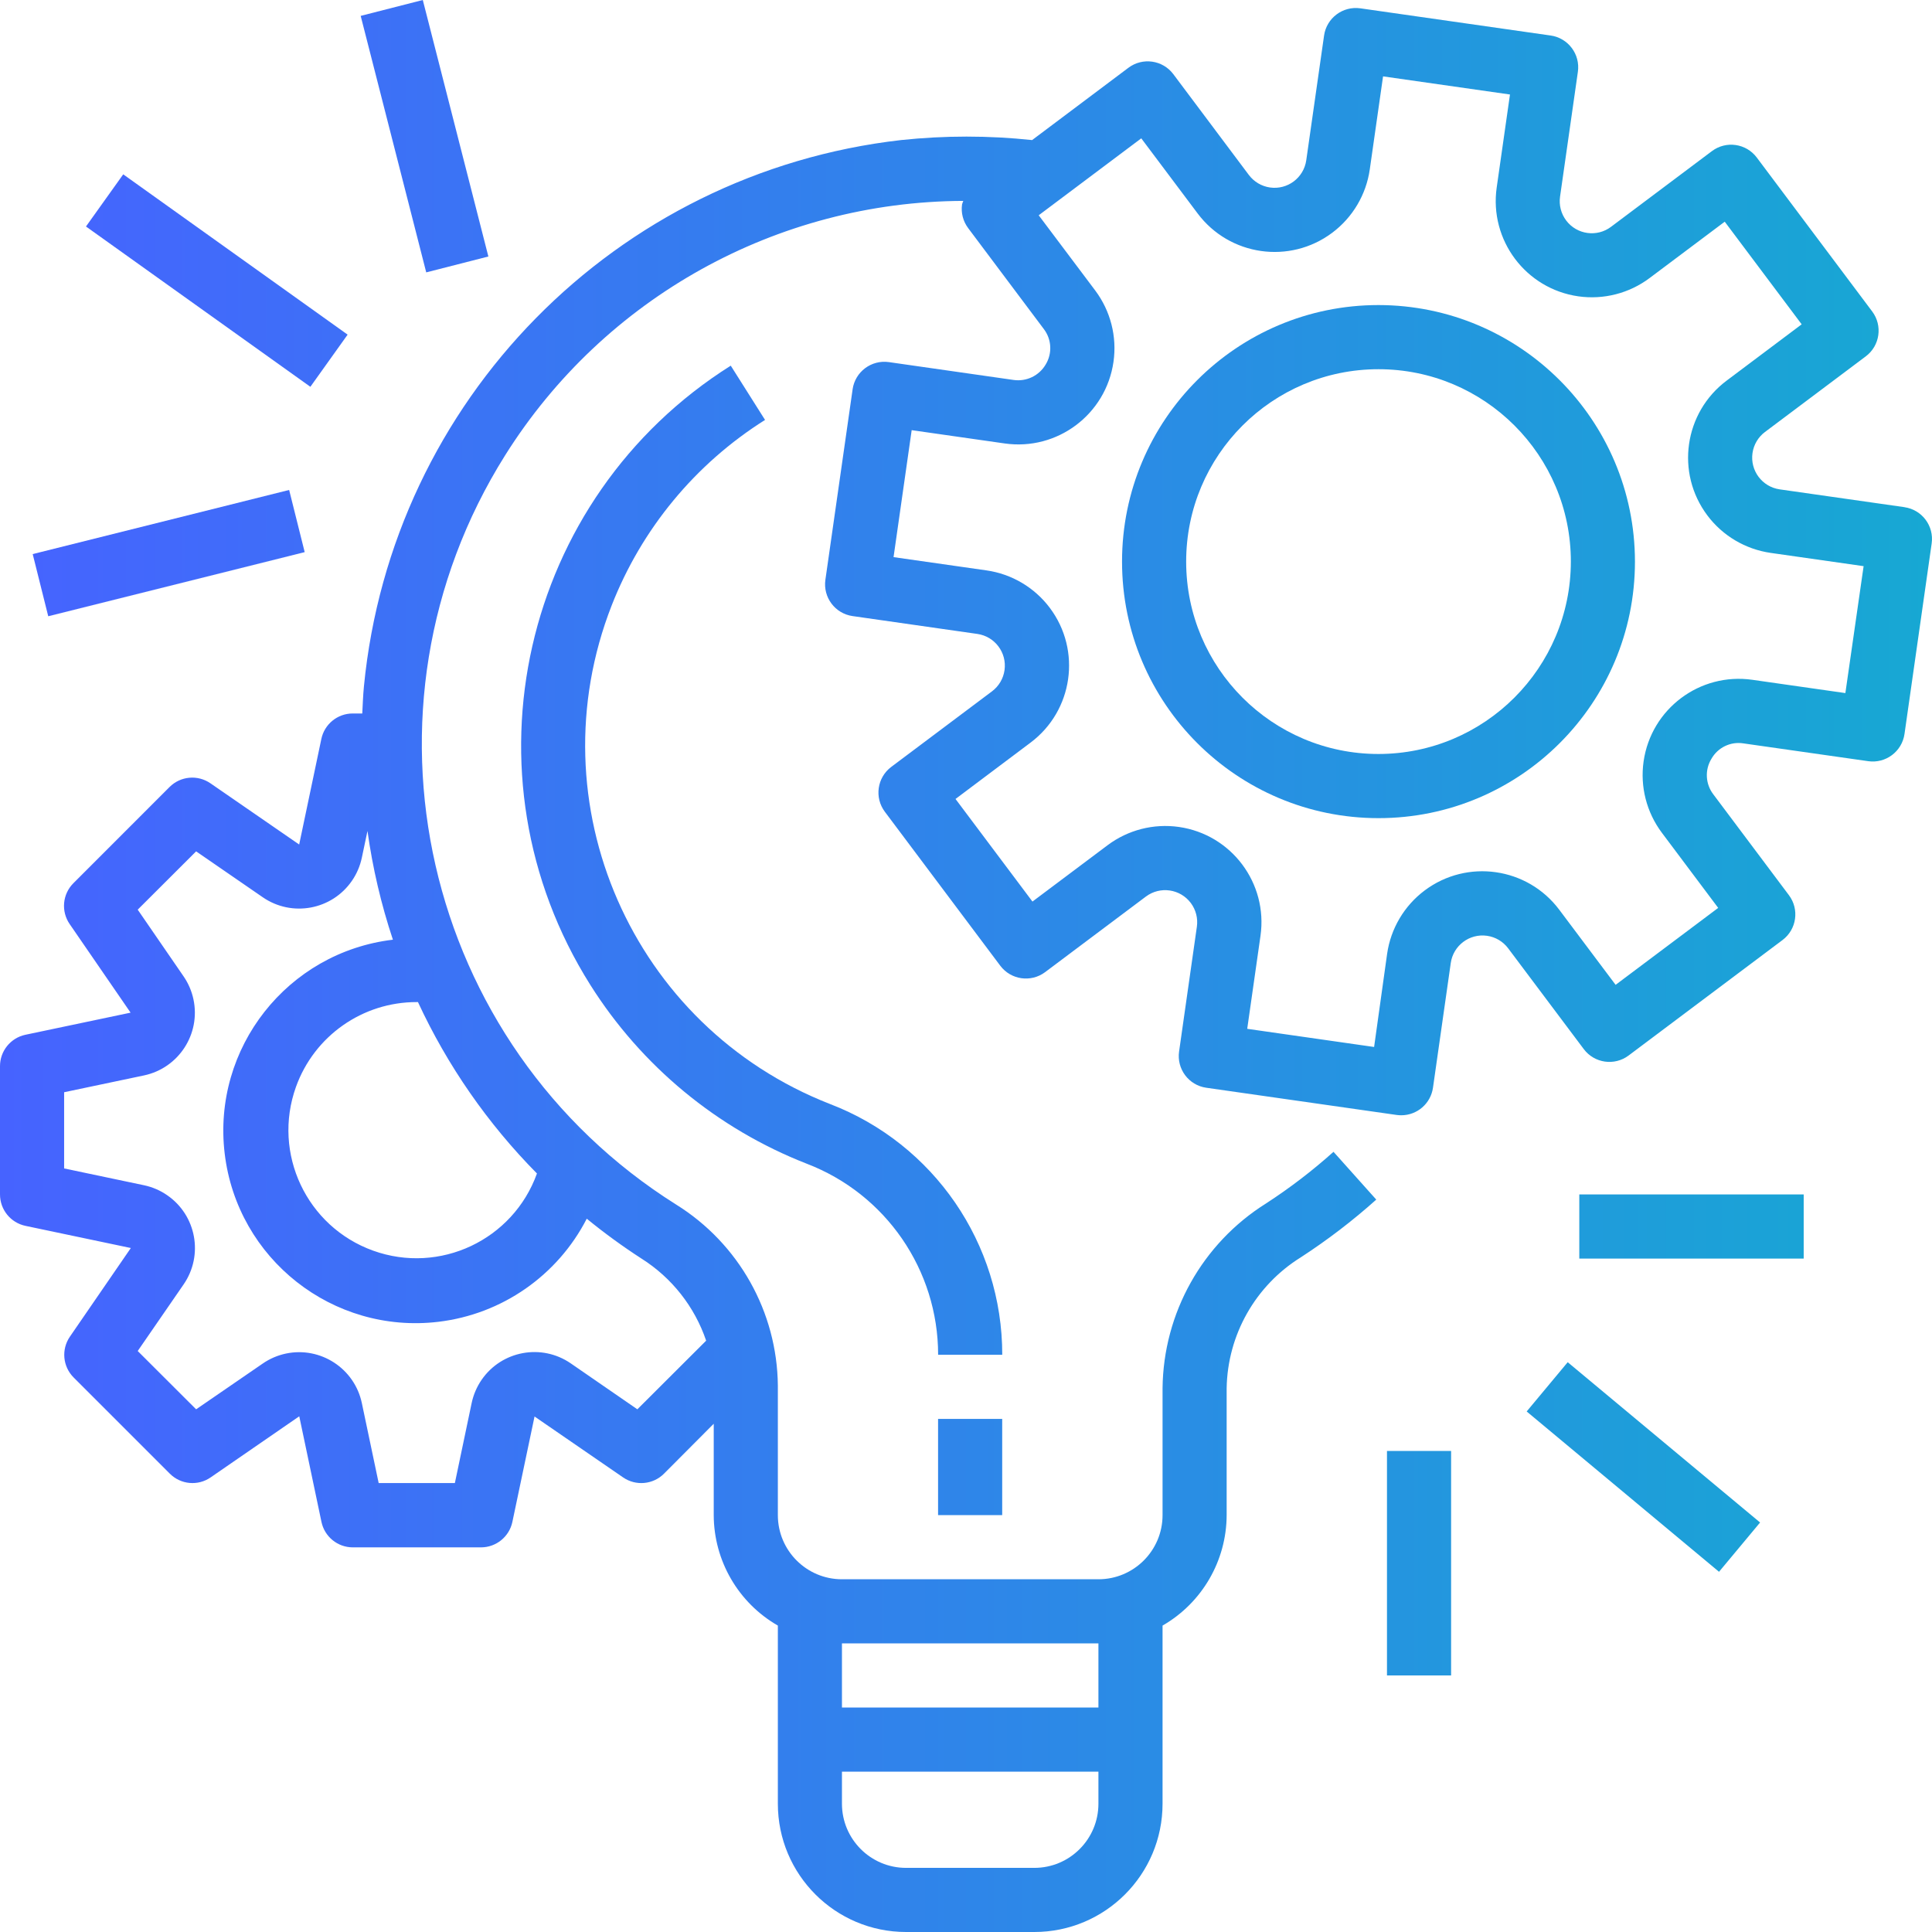
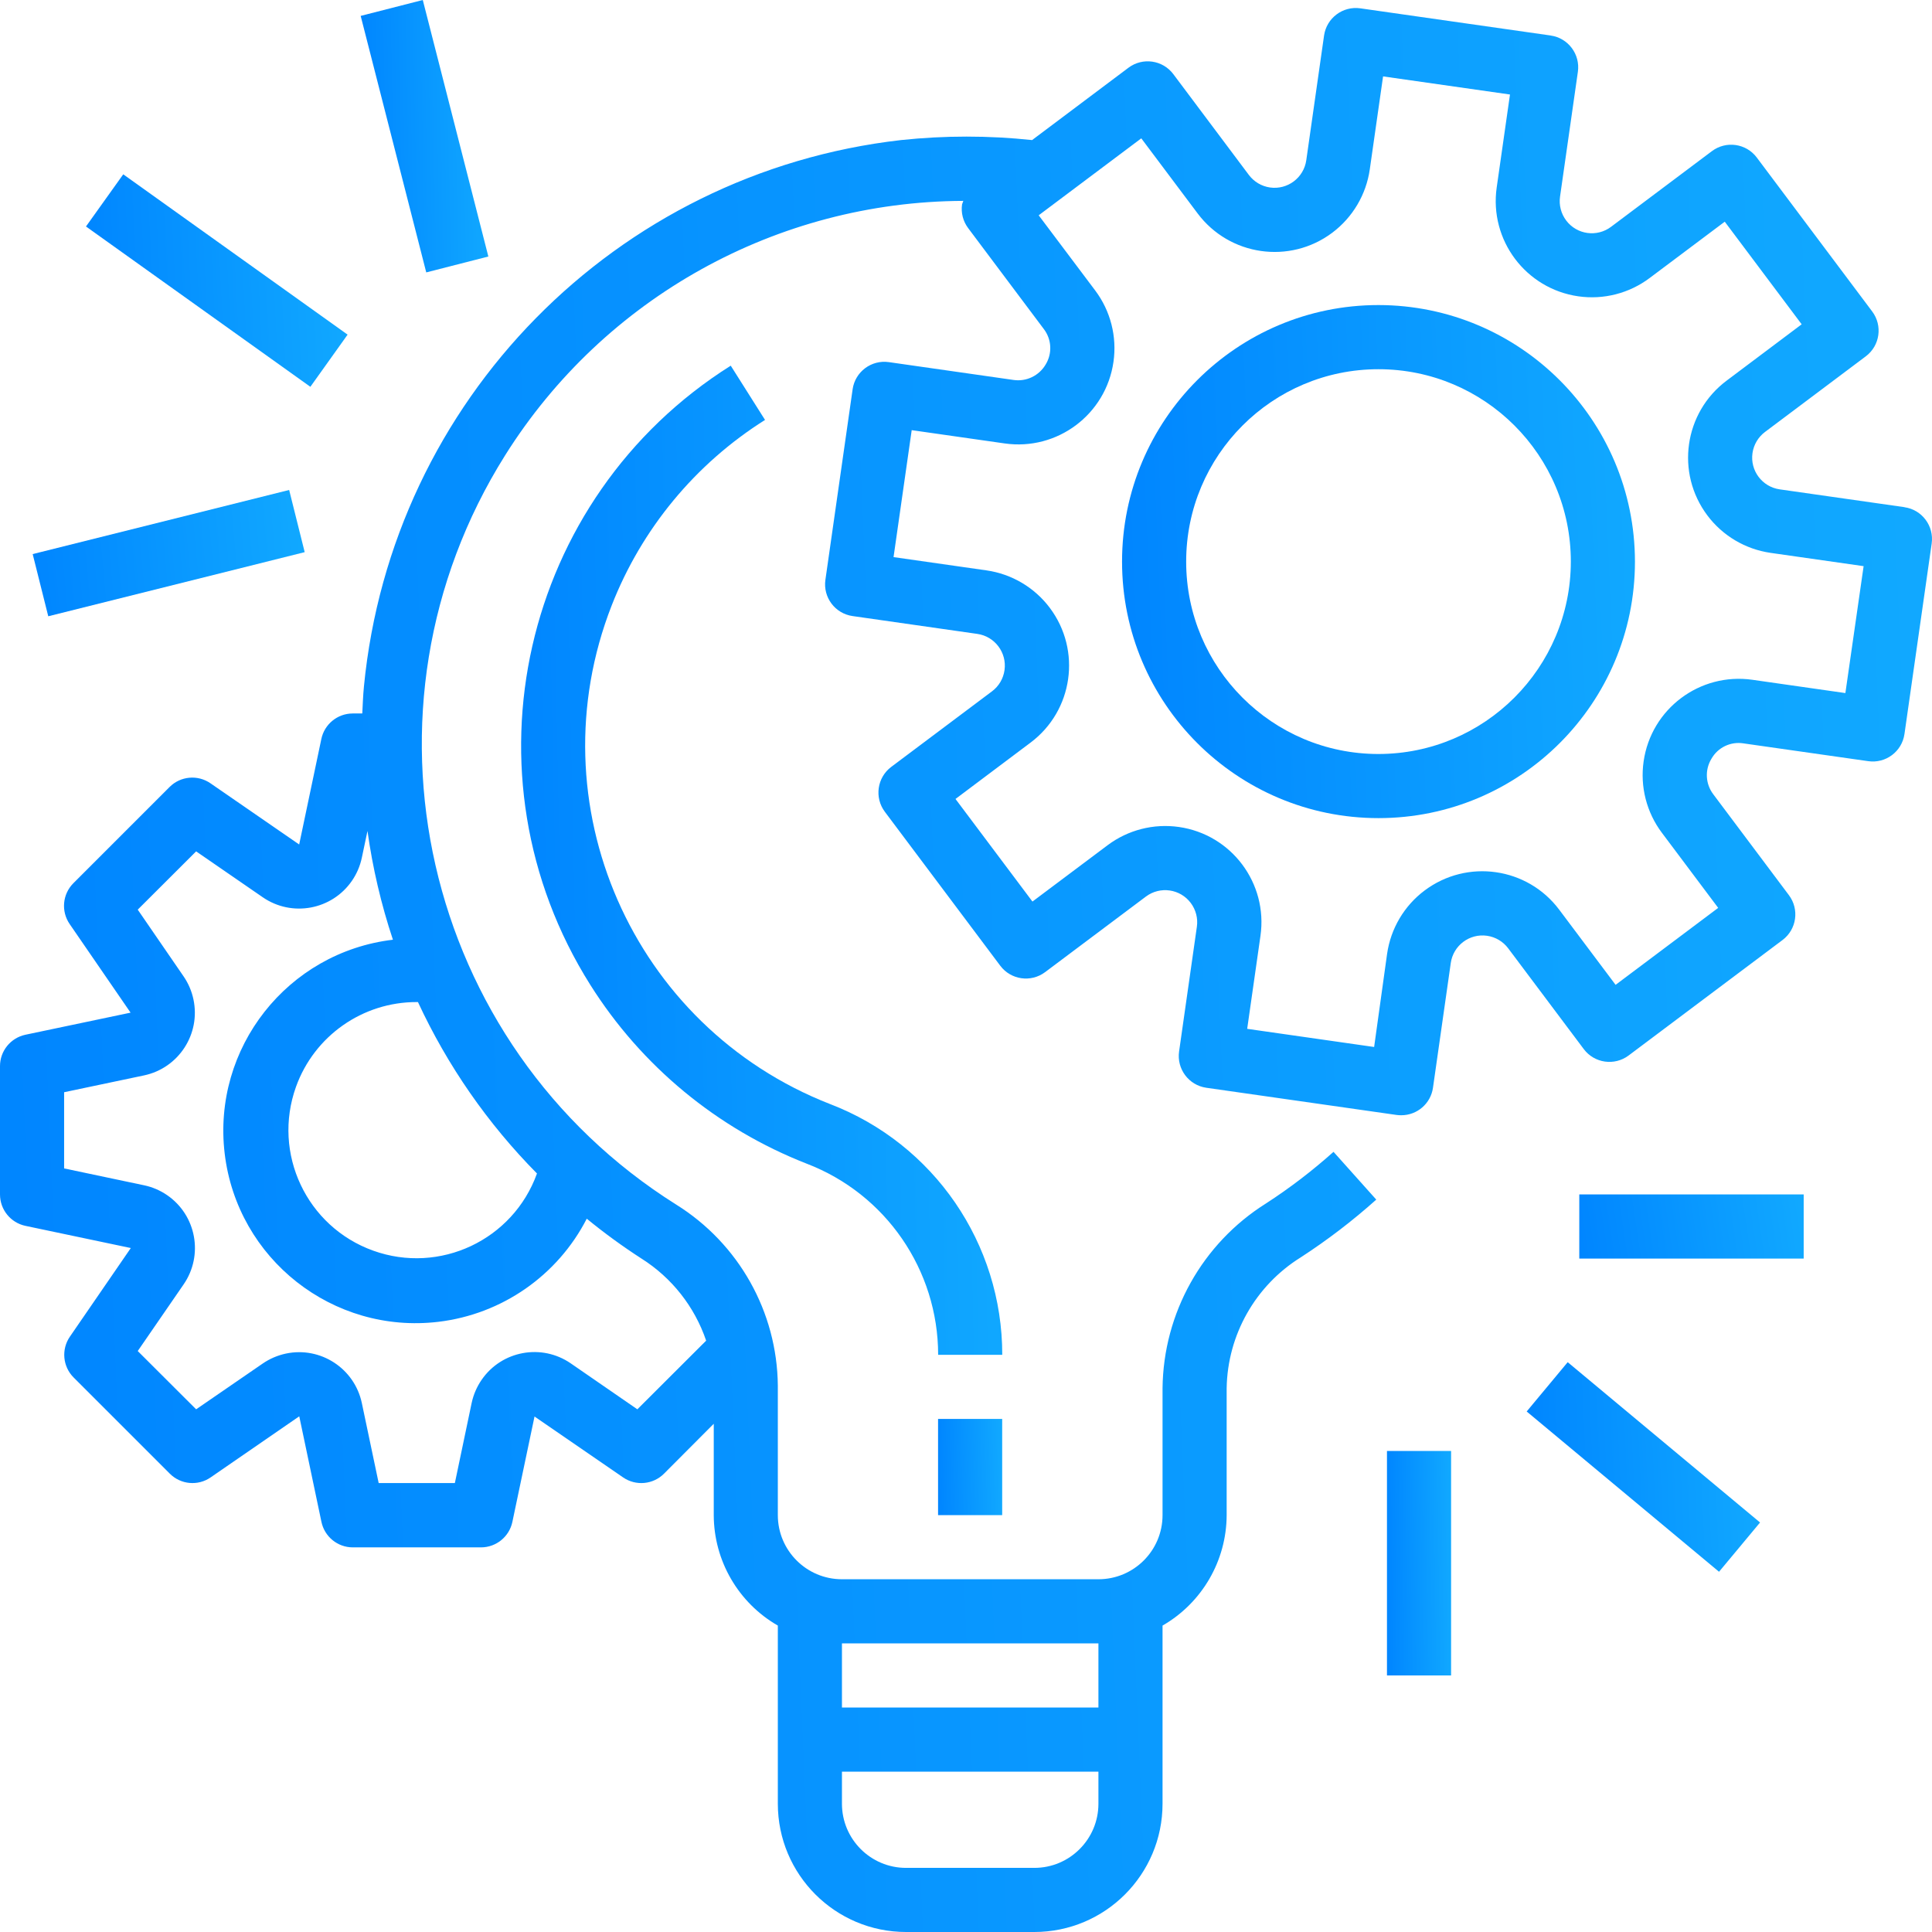
- <svg xmlns="http://www.w3.org/2000/svg" width="68" height="68" viewBox="0 0 68 68" fill="none">
-   <mask id="mask0" mask-type="alpha" maskUnits="userSpaceOnUse" x="0" y="0" width="68" height="68">
-     <path d="M67.032 17.852L67.029 17.85L62.64 17.224C62.023 17.136 61.594 16.564 61.682 15.947C61.724 15.651 61.883 15.383 62.122 15.204L65.67 12.542C66.168 12.168 66.269 11.461 65.895 10.962L61.833 5.545C61.459 5.046 60.752 4.945 60.254 5.319L56.707 7.98C56.211 8.357 55.503 8.26 55.127 7.764C54.944 7.522 54.865 7.218 54.909 6.918L55.536 2.528C55.625 1.911 55.196 1.339 54.58 1.25L54.578 1.25L47.881 0.293C47.264 0.205 46.692 0.633 46.603 1.25L45.976 5.641C45.888 6.258 45.317 6.687 44.7 6.599C44.403 6.557 44.136 6.398 43.956 6.159L41.297 2.61C40.923 2.112 40.216 2.011 39.717 2.385L36.327 4.93C34.792 4.767 33.246 4.767 31.712 4.93C21.666 6.078 13.788 14.092 12.809 24.158C12.778 24.478 12.767 24.795 12.751 25.112H12.413C11.877 25.113 11.416 25.49 11.309 26.015L10.53 29.724L7.406 27.569C6.958 27.26 6.353 27.315 5.968 27.7L2.583 31.086C2.198 31.471 2.143 32.075 2.452 32.524L4.596 35.642L0.887 36.422C0.368 36.536 -0.001 36.996 2.57882e-06 37.527V42.041C-0 42.575 0.374 43.036 0.896 43.146L4.605 43.926L2.461 47.045C2.152 47.493 2.207 48.097 2.592 48.483L5.977 51.868C6.362 52.254 6.967 52.309 7.415 51.999L10.533 49.849L11.313 53.559C11.42 54.084 11.881 54.461 12.416 54.462H16.929C17.463 54.462 17.924 54.088 18.034 53.566L18.814 49.856L21.931 52C22.379 52.309 22.984 52.254 23.369 51.87L25.121 50.111V53.328C25.126 54.933 25.986 56.415 27.378 57.215V63.485C27.378 65.979 29.398 68 31.891 68H36.404C38.897 68 40.918 65.979 40.918 63.485V57.215C42.309 56.415 43.169 54.933 43.174 53.328V48.861C43.205 46.981 44.188 45.246 45.784 44.254C46.72 43.646 47.608 42.967 48.44 42.222L46.935 40.54C46.191 41.207 45.396 41.815 44.558 42.359C42.317 43.765 40.946 46.215 40.918 48.861V53.328C40.918 54.574 39.907 55.585 38.661 55.585H29.634C28.388 55.585 27.378 54.574 27.378 53.328V48.767C27.352 46.171 26.002 43.769 23.799 42.397C14.856 36.776 12.161 24.968 17.781 16.022C21.267 10.472 27.352 7.094 33.905 7.071C33.888 7.111 33.873 7.152 33.861 7.194C33.819 7.49 33.897 7.791 34.077 8.03L36.736 11.577C37.016 11.94 37.043 12.439 36.804 12.83C36.573 13.224 36.127 13.438 35.675 13.373L31.286 12.745C30.669 12.657 30.098 13.085 30.009 13.702L30.009 13.704L29.051 20.407C28.963 21.023 29.391 21.596 30.008 21.684L30.009 21.684L34.398 22.312C35.015 22.4 35.444 22.971 35.356 23.588C35.314 23.885 35.156 24.152 34.916 24.332L31.37 26.992C30.871 27.366 30.77 28.073 31.144 28.572L35.206 33.99C35.58 34.488 36.287 34.589 36.786 34.215L40.333 31.555C40.832 31.182 41.539 31.284 41.913 31.783C42.091 32.022 42.168 32.322 42.126 32.617L41.5 37.008C41.411 37.625 41.839 38.197 42.456 38.285L49.159 39.243C49.212 39.25 49.265 39.254 49.318 39.254C49.88 39.254 50.356 38.842 50.436 38.285L51.062 33.895C51.15 33.278 51.722 32.849 52.339 32.937C52.635 32.979 52.902 33.137 53.082 33.377L55.743 36.924C56.117 37.423 56.824 37.524 57.322 37.15L62.738 33.087C63.237 32.713 63.338 32.005 62.964 31.507L60.304 27.959C60.025 27.596 59.998 27.098 60.237 26.707C60.463 26.308 60.913 26.092 61.365 26.165L65.754 26.791C66.371 26.88 66.943 26.451 67.032 25.834L67.988 19.13C68.077 18.513 67.649 17.941 67.032 17.852ZM29.634 57.842H38.661V60.1H29.634V57.842ZM29.634 62.357H38.661V63.485C38.661 64.732 37.651 65.743 36.404 65.743H31.891C30.645 65.743 29.634 64.732 29.634 63.485V62.357ZM20.652 42.894C21.268 43.398 21.912 43.867 22.58 44.299C23.646 44.973 24.449 45.992 24.854 47.187L22.433 49.603L20.09 47.987C19.064 47.28 17.659 47.538 16.951 48.565C16.782 48.811 16.663 49.089 16.601 49.381L16.01 52.199H13.328L12.736 49.385C12.48 48.166 11.283 47.385 10.063 47.641C9.771 47.703 9.494 47.822 9.248 47.992L6.903 49.603L4.847 47.551L6.462 45.208C7.17 44.182 6.912 42.776 5.886 42.069C5.64 41.898 5.362 41.779 5.07 41.717L2.257 41.125V38.443L5.07 37.851C6.289 37.592 7.068 36.394 6.809 35.174C6.748 34.885 6.63 34.611 6.463 34.367L4.847 32.017L6.903 29.965L9.249 31.581C10.275 32.288 11.681 32.028 12.387 31.001C12.556 30.756 12.675 30.478 12.736 30.186L12.934 29.247C13.115 30.548 13.414 31.829 13.829 33.074C10.116 33.517 7.465 36.887 7.908 40.6C8.35 44.314 11.719 46.965 15.432 46.523C17.667 46.256 19.623 44.896 20.652 42.894ZM18.899 41.303C18.057 43.646 15.475 44.862 13.133 44.019C10.791 43.176 9.576 40.594 10.418 38.252C11.063 36.459 12.764 35.266 14.668 35.27C14.683 35.27 14.696 35.27 14.711 35.27C15.748 37.508 17.166 39.549 18.899 41.303ZM64.951 24.394L61.679 23.927C59.828 23.662 58.114 24.949 57.849 26.8C57.722 27.689 57.954 28.592 58.492 29.31L60.475 31.955L56.864 34.663L54.881 32.02C53.759 30.524 51.637 30.221 50.142 31.342C49.424 31.881 48.949 32.683 48.822 33.572L48.364 36.85L43.898 36.211L44.365 32.938C44.63 31.087 43.344 29.371 41.494 29.106C40.604 28.979 39.701 29.21 38.983 29.749L36.339 31.732L33.631 28.121L36.273 26.137C37.769 25.015 38.073 22.892 36.951 21.396C36.413 20.678 35.611 20.203 34.722 20.076L31.45 19.609L32.088 15.14L35.361 15.608C37.211 15.873 38.926 14.587 39.191 12.736C39.319 11.846 39.087 10.943 38.548 10.224L36.559 7.577L40.169 4.869L42.153 7.513C43.275 9.009 45.396 9.313 46.892 8.191C47.61 7.652 48.085 6.85 48.212 5.961L48.679 2.688L53.146 3.326L52.679 6.599C52.415 8.45 53.701 10.165 55.552 10.43C56.44 10.556 57.343 10.325 58.061 9.786L60.705 7.803L63.413 11.415L60.769 13.399C59.274 14.521 58.97 16.643 60.092 18.139C60.63 18.857 61.432 19.332 62.321 19.46L65.593 19.927L64.951 24.394Z" fill="#003047" />
-     <path d="M48.519 10.737C43.533 10.737 39.492 14.78 39.492 19.766C39.492 24.753 43.533 28.796 48.519 28.796C53.504 28.796 57.545 24.753 57.545 19.766C57.54 14.782 53.502 10.743 48.519 10.737ZM48.519 26.538C44.78 26.538 41.749 23.506 41.749 19.766C41.749 16.026 44.78 12.995 48.519 12.995C52.258 12.995 55.289 16.026 55.289 19.766C55.284 23.505 52.256 26.534 48.519 26.538Z" fill="#003047" />
-     <path d="M35.274 49.941H33.017V53.327H35.274V49.941Z" fill="#003047" />
-     <path d="M29.212 38.857C22.247 36.136 18.806 28.281 21.527 21.314C22.582 18.614 24.474 16.324 26.927 14.78L25.72 12.87C18.339 17.522 16.125 27.278 20.775 34.662C22.576 37.521 25.246 39.728 28.393 40.958C31.179 42.025 33.019 44.7 33.019 47.684H35.276C35.28 43.769 32.867 40.258 29.212 38.857Z" fill="#003047" />
-     <path d="M63.484 42.04H55.586V44.298H63.484V42.04Z" fill="#003047" />
-     <path d="M55.178 47.945L53.734 49.679L60.504 55.322L61.949 53.587L55.178 47.945Z" fill="#003047" />
-     <path d="M51.074 51.069H48.817V58.97H51.074V51.069Z" fill="#003047" />
-     <path d="M10.177 17.245L1.151 19.502L1.698 21.69L10.724 19.433L10.177 17.245Z" fill="#003047" />
-     <path d="M4.337 6.136L3.026 7.972L10.924 13.614L12.235 11.778L4.337 6.136Z" fill="#003047" />
-     <path d="M14.881 0L12.695 0.559L15.002 9.587L17.189 9.028L14.881 0Z" fill="#003047" />
-   </mask>
-   <g mask="url(#mask0)">
-     <rect width="68" height="68" fill="url(#paint0_linear)" />
-   </g>
+ <svg xmlns="http://www.w3.org/2000/svg" width="48" height="48" viewBox="0 0 48 48" fill="none">
+   <path d="M47.317 12.602L47.315 12.6L44.217 12.158C43.781 12.096 43.478 11.693 43.54 11.257C43.57 11.048 43.682 10.859 43.851 10.732L46.355 8.853C46.707 8.589 46.778 8.09 46.514 7.738L43.647 3.914C43.383 3.562 42.884 3.491 42.532 3.755L40.029 5.633C39.678 5.899 39.179 5.831 38.913 5.48C38.784 5.31 38.728 5.095 38.759 4.883L39.202 1.784C39.264 1.349 38.962 0.945 38.527 0.883L38.526 0.882L33.798 0.207C33.363 0.144 32.959 0.447 32.896 0.882L32.454 3.982C32.392 4.417 31.988 4.72 31.553 4.658C31.343 4.628 31.155 4.516 31.028 4.347L29.151 1.842C28.887 1.49 28.388 1.419 28.036 1.683L25.642 3.48C24.559 3.365 23.468 3.365 22.385 3.48C15.293 4.29 9.733 9.947 9.042 17.053C9.02 17.278 9.012 17.502 9.001 17.726H8.762C8.384 17.727 8.059 17.993 7.983 18.363L7.433 20.981L5.228 19.46C4.912 19.242 4.484 19.281 4.213 19.553L1.823 21.943C1.552 22.215 1.513 22.641 1.731 22.958L3.244 25.159L0.626 25.709C0.26 25.79 -0.001 26.114 1.82035e-06 26.489V29.676C-0 30.053 0.264 30.378 0.632 30.456L3.25 31.007L1.737 33.208C1.519 33.524 1.558 33.951 1.829 34.223L4.219 36.613C4.491 36.885 4.918 36.924 5.234 36.705L7.435 35.188L7.985 37.806C8.061 38.177 8.386 38.443 8.764 38.444H11.95C12.327 38.444 12.652 38.18 12.73 37.811L13.28 35.193L15.481 36.706C15.797 36.924 16.224 36.885 16.496 36.614L17.733 35.373V37.643C17.736 38.776 18.343 39.822 19.325 40.387V44.813C19.325 46.573 20.752 48 22.511 48H25.697C27.457 48 28.883 46.573 28.883 44.813V40.387C29.865 39.822 30.472 38.776 30.476 37.643V34.49C30.497 33.163 31.192 31.938 32.318 31.238C32.979 30.809 33.606 30.329 34.193 29.804L33.131 28.617C32.605 29.087 32.044 29.517 31.452 29.9C29.871 30.893 28.903 32.622 28.883 34.49V37.643C28.883 38.523 28.17 39.236 27.29 39.236H20.918C20.039 39.236 19.325 38.523 19.325 37.643V34.424C19.307 32.591 18.354 30.896 16.799 29.927C10.486 25.959 8.584 17.624 12.551 11.31C15.012 7.392 19.307 5.008 23.933 4.991C23.921 5.019 23.911 5.048 23.902 5.078C23.872 5.287 23.927 5.499 24.054 5.668L25.931 8.172C26.129 8.428 26.148 8.78 25.979 9.056C25.816 9.334 25.501 9.486 25.183 9.44L22.084 8.997C21.649 8.934 21.245 9.237 21.183 9.672L21.183 9.673L20.507 14.405C20.444 14.84 20.747 15.244 21.182 15.306L21.183 15.306L24.281 15.749C24.716 15.811 25.019 16.215 24.957 16.65C24.927 16.86 24.816 17.049 24.647 17.175L22.143 19.053C21.791 19.317 21.72 19.817 21.984 20.169L24.851 23.993C25.115 24.345 25.614 24.416 25.966 24.152L28.471 22.274C28.823 22.011 29.322 22.083 29.585 22.435C29.711 22.604 29.766 22.816 29.736 23.024L29.294 26.123C29.232 26.558 29.534 26.962 29.969 27.025L34.7 27.701C34.738 27.706 34.775 27.708 34.813 27.708C35.209 27.709 35.546 27.418 35.602 27.025L36.044 23.926C36.106 23.49 36.509 23.187 36.945 23.249C37.154 23.279 37.343 23.391 37.47 23.56L39.348 26.064C39.612 26.416 40.111 26.487 40.463 26.223L44.286 23.355C44.638 23.091 44.709 22.592 44.445 22.24L42.568 19.736C42.371 19.479 42.352 19.128 42.52 18.852C42.679 18.57 42.997 18.418 43.316 18.469L46.415 18.911C46.85 18.974 47.254 18.672 47.316 18.236L47.992 13.504C48.054 13.068 47.752 12.664 47.317 12.602ZM20.918 40.83H27.29V42.423H20.918V40.83ZM20.918 44.017H27.29V44.813C27.29 45.693 26.577 46.407 25.697 46.407H22.511C21.631 46.407 20.918 45.693 20.918 44.813V44.017ZM14.578 30.278C15.012 30.634 15.467 30.965 15.939 31.27C16.691 31.745 17.258 32.465 17.544 33.308L15.835 35.014L14.181 33.873C13.457 33.374 12.465 33.556 11.966 34.281C11.846 34.455 11.762 34.651 11.718 34.857L11.301 36.846H9.408L8.99 34.86C8.809 33.999 7.965 33.448 7.104 33.629C6.897 33.673 6.702 33.757 6.528 33.876L4.873 35.014L3.422 33.566L4.561 31.912C5.061 31.187 4.879 30.195 4.155 29.695C3.981 29.575 3.785 29.491 3.579 29.448L1.593 29.029V27.136L3.579 26.718C4.439 26.536 4.989 25.69 4.806 24.829C4.763 24.625 4.68 24.431 4.562 24.259L3.422 22.6L4.873 21.152L6.529 22.293C7.253 22.791 8.245 22.608 8.744 21.883C8.863 21.71 8.947 21.514 8.99 21.308L9.13 20.645C9.258 21.563 9.469 22.467 9.762 23.347C7.141 23.659 5.27 26.038 5.582 28.659C5.894 31.28 8.272 33.152 10.893 32.84C12.471 32.651 13.852 31.691 14.578 30.278ZM13.341 29.155C12.746 30.809 10.924 31.667 9.271 31.072C7.617 30.477 6.76 28.655 7.354 27.001C7.809 25.736 9.01 24.893 10.354 24.896C10.364 24.896 10.374 24.896 10.384 24.896C11.117 26.476 12.117 27.917 13.341 29.155ZM45.848 17.219L43.538 16.889C42.232 16.703 41.021 17.611 40.835 18.918C40.745 19.545 40.908 20.183 41.289 20.69L42.688 22.556L40.139 24.468L38.739 22.602C37.948 21.546 36.45 21.332 35.394 22.124C34.887 22.504 34.552 23.07 34.462 23.698L34.14 26.012L30.986 25.561L31.316 23.25C31.503 21.944 30.596 20.733 29.29 20.546C28.662 20.456 28.024 20.619 27.517 21L25.651 22.399L23.739 19.85L25.605 18.449C26.661 17.657 26.875 16.159 26.083 15.103C25.703 14.596 25.137 14.261 24.51 14.171L22.2 13.841L22.651 10.687L24.96 11.017C26.267 11.204 27.477 10.297 27.664 8.99C27.754 8.362 27.591 7.724 27.21 7.217L25.806 5.349L28.355 3.437L29.755 5.303C30.547 6.359 32.044 6.574 33.1 5.782C33.607 5.401 33.942 4.835 34.032 4.208L34.362 1.898L37.515 2.348L37.185 4.658C36.999 5.965 37.907 7.175 39.213 7.362C39.84 7.452 40.478 7.288 40.984 6.908L42.851 5.508L44.762 8.057L42.896 9.458C41.84 10.25 41.626 11.748 42.418 12.804C42.798 13.311 43.364 13.646 43.991 13.736L46.301 14.066L45.848 17.219Z" fill="url(#paint0_linear)" />
+   <path d="M34.248 7.579C30.73 7.579 27.877 10.433 27.877 13.953C27.877 17.473 30.73 20.326 34.248 20.326C37.767 20.326 40.62 17.473 40.62 13.953C40.616 10.434 37.766 7.583 34.248 7.579ZM34.248 18.733C31.609 18.733 29.47 16.593 29.47 13.953C29.47 11.313 31.609 9.173 34.248 9.173C36.888 9.173 39.027 11.313 39.027 13.953C39.024 16.591 36.886 18.73 34.248 18.733Z" fill="url(#paint1_linear)" />
+   <path d="M24.899 35.253H23.306V37.643H24.899V35.253Z" fill="url(#paint2_linear)" />
+   <path d="M20.62 27.429C15.704 25.507 13.275 19.963 15.196 15.045C15.94 13.139 17.276 11.523 19.007 10.433L18.155 9.085C12.945 12.368 11.382 19.255 14.665 24.467C15.936 26.486 17.821 28.043 20.042 28.911C22.009 29.665 23.307 31.553 23.308 33.66H24.901C24.903 30.896 23.201 28.417 20.62 27.429Z" fill="url(#paint3_linear)" />
+   <path d="M44.812 29.675H39.237V31.269H44.812V29.675Z" fill="url(#paint4_linear)" />
+   <path d="M38.949 33.843L37.93 35.068L42.709 39.05L43.728 37.826L38.949 33.843Z" fill="url(#paint5_linear)" />
+   <path d="M36.052 36.049H34.459V41.626H36.052V36.049Z" fill="url(#paint6_linear)" />
+   <path d="M7.184 12.173L0.812 13.766L1.199 15.311L7.57 13.718L7.184 12.173Z" fill="url(#paint7_linear)" />
+   <path d="M3.062 4.331L2.136 5.627L7.711 9.61L8.636 8.314L3.062 4.331Z" fill="url(#paint8_linear)" />
+   <path d="M10.504 0L8.961 0.395L10.59 6.768L12.133 6.373L10.504 0Z" fill="url(#paint9_linear)" />
  <defs>
-     <linearGradient id="paint0_linear" x1="0" y1="0" x2="68" y2="0" gradientUnits="userSpaceOnUse">
-       <stop stop-color="#4663FF" />
-       <stop offset="1" stop-color="#17A8D3" />
+     <linearGradient id="paint0_linear" x1="1.78814e-07" y1="48" x2="49.94" y2="45.879" gradientUnits="userSpaceOnUse">
+       <stop stop-color="#0085FF" />
+       <stop offset="1" stop-color="#11A9FF" />
+     </linearGradient>
+     <linearGradient id="paint1_linear" x1="27.877" y1="20.326" x2="41.136" y2="19.765" gradientUnits="userSpaceOnUse">
+       <stop stop-color="#0085FF" />
+       <stop offset="1" stop-color="#11A9FF" />
+     </linearGradient>
+     <linearGradient id="paint2_linear" x1="23.306" y1="37.643" x2="24.965" y2="37.596" gradientUnits="userSpaceOnUse">
+       <stop stop-color="#0085FF" />
+       <stop offset="1" stop-color="#11A9FF" />
+     </linearGradient>
+     <linearGradient id="paint3_linear" x1="12.947" y1="33.66" x2="25.401" y2="33.403" gradientUnits="userSpaceOnUse">
+       <stop stop-color="#0085FF" />
+       <stop offset="1" stop-color="#11A9FF" />
+     </linearGradient>
+     <linearGradient id="paint4_linear" x1="39.237" y1="31.269" x2="44.923" y2="30.427" gradientUnits="userSpaceOnUse">
+       <stop stop-color="#0085FF" />
+       <stop offset="1" stop-color="#11A9FF" />
+     </linearGradient>
+     <linearGradient id="paint5_linear" x1="37.93" y1="39.05" x2="43.96" y2="38.766" gradientUnits="userSpaceOnUse">
+       <stop stop-color="#0085FF" />
+       <stop offset="1" stop-color="#11A9FF" />
+     </linearGradient>
+     <linearGradient id="paint6_linear" x1="34.459" y1="41.626" x2="36.119" y2="41.606" gradientUnits="userSpaceOnUse">
+       <stop stop-color="#0085FF" />
+       <stop offset="1" stop-color="#11A9FF" />
+     </linearGradient>
+     <linearGradient id="paint7_linear" x1="0.812" y1="15.311" x2="7.798" y2="14.675" gradientUnits="userSpaceOnUse">
+       <stop stop-color="#0085FF" />
+       <stop offset="1" stop-color="#11A9FF" />
+     </linearGradient>
+     <linearGradient id="paint8_linear" x1="2.136" y1="9.61" x2="8.893" y2="9.258" gradientUnits="userSpaceOnUse">
+       <stop stop-color="#0085FF" />
+       <stop offset="1" stop-color="#11A9FF" />
+     </linearGradient>
+     <linearGradient id="paint9_linear" x1="8.961" y1="6.768" x2="12.266" y2="6.702" gradientUnits="userSpaceOnUse">
+       <stop stop-color="#0085FF" />
+       <stop offset="1" stop-color="#11A9FF" />
    </linearGradient>
  </defs>
</svg>
